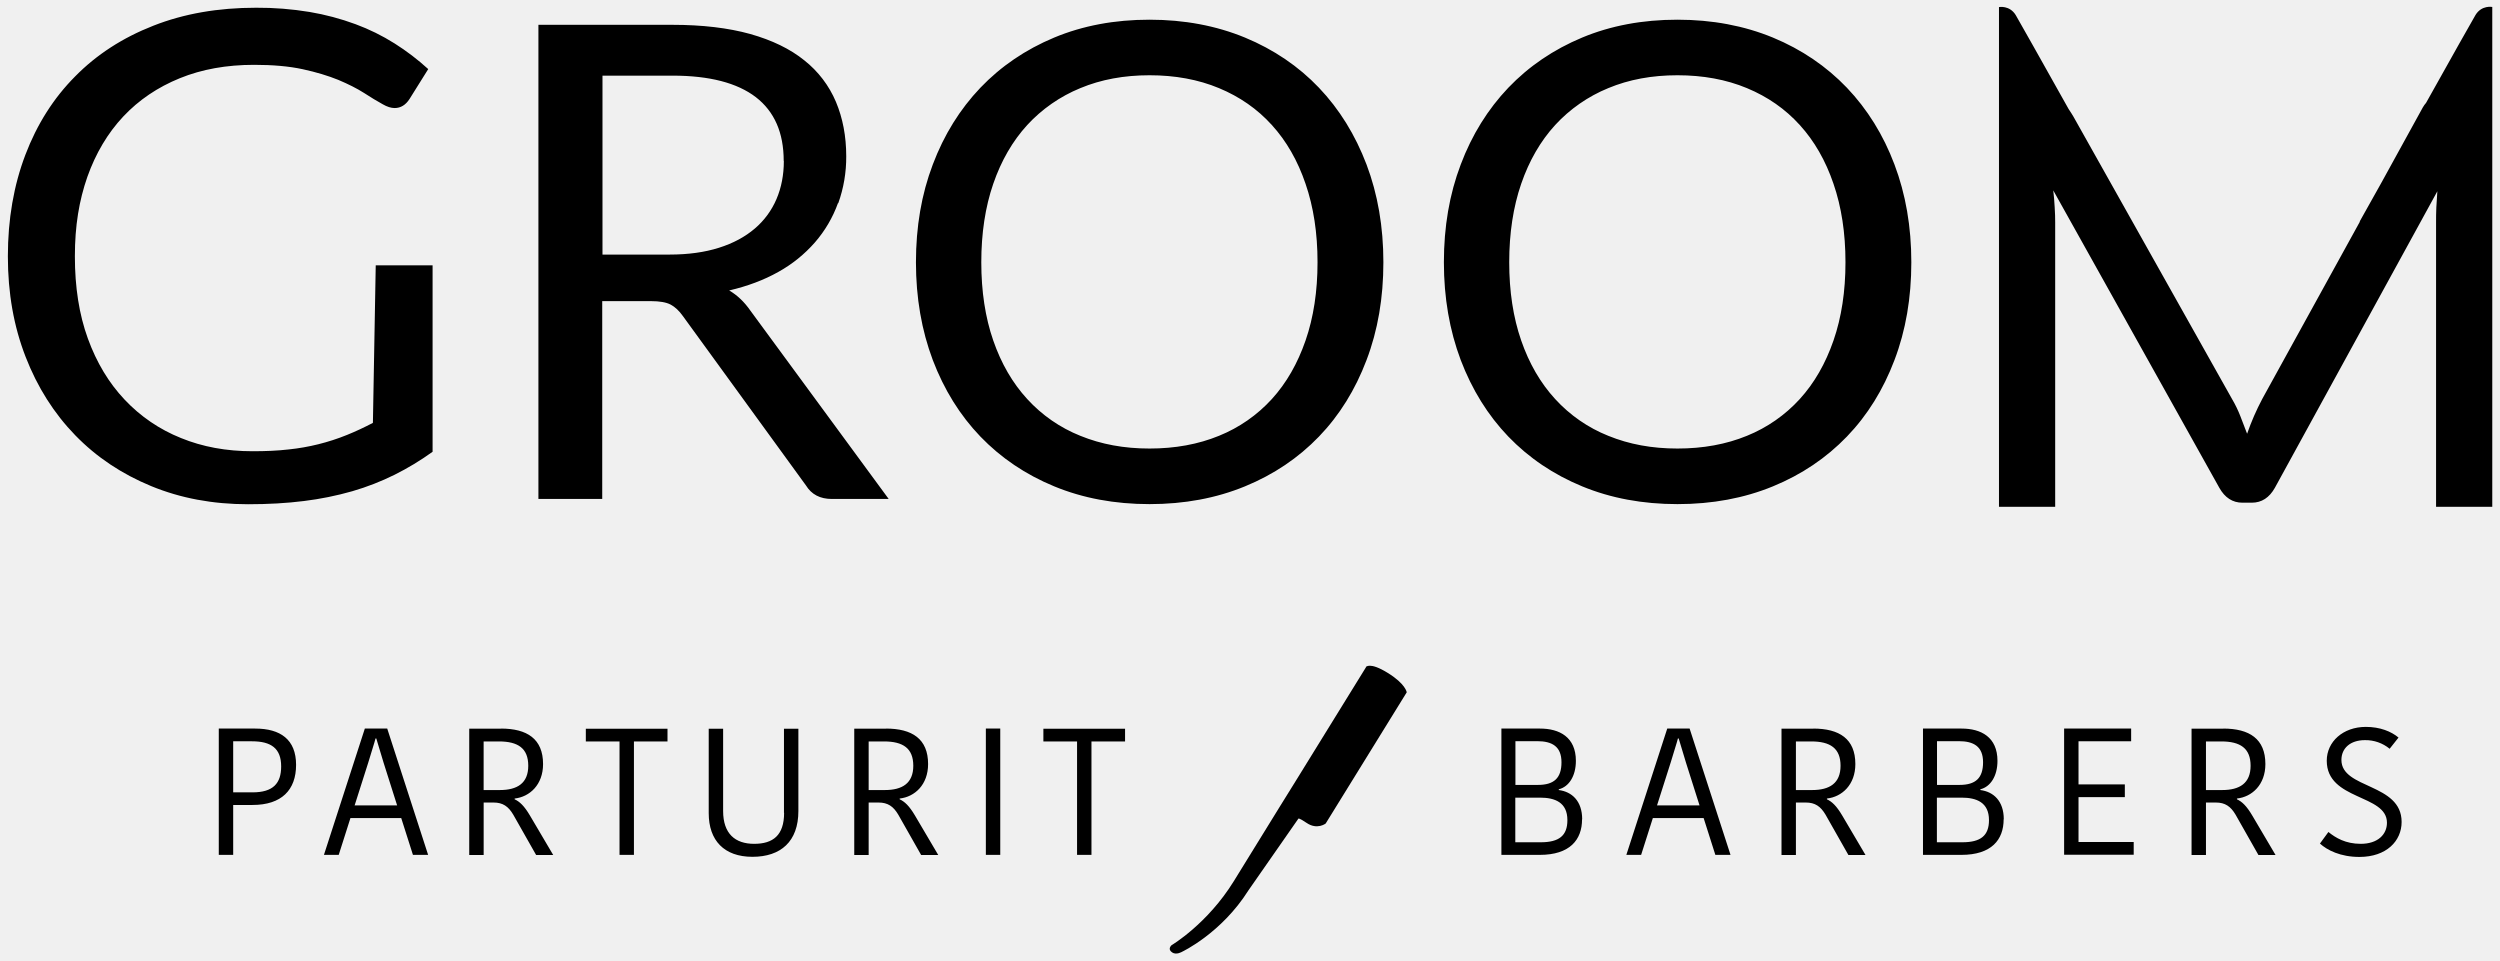
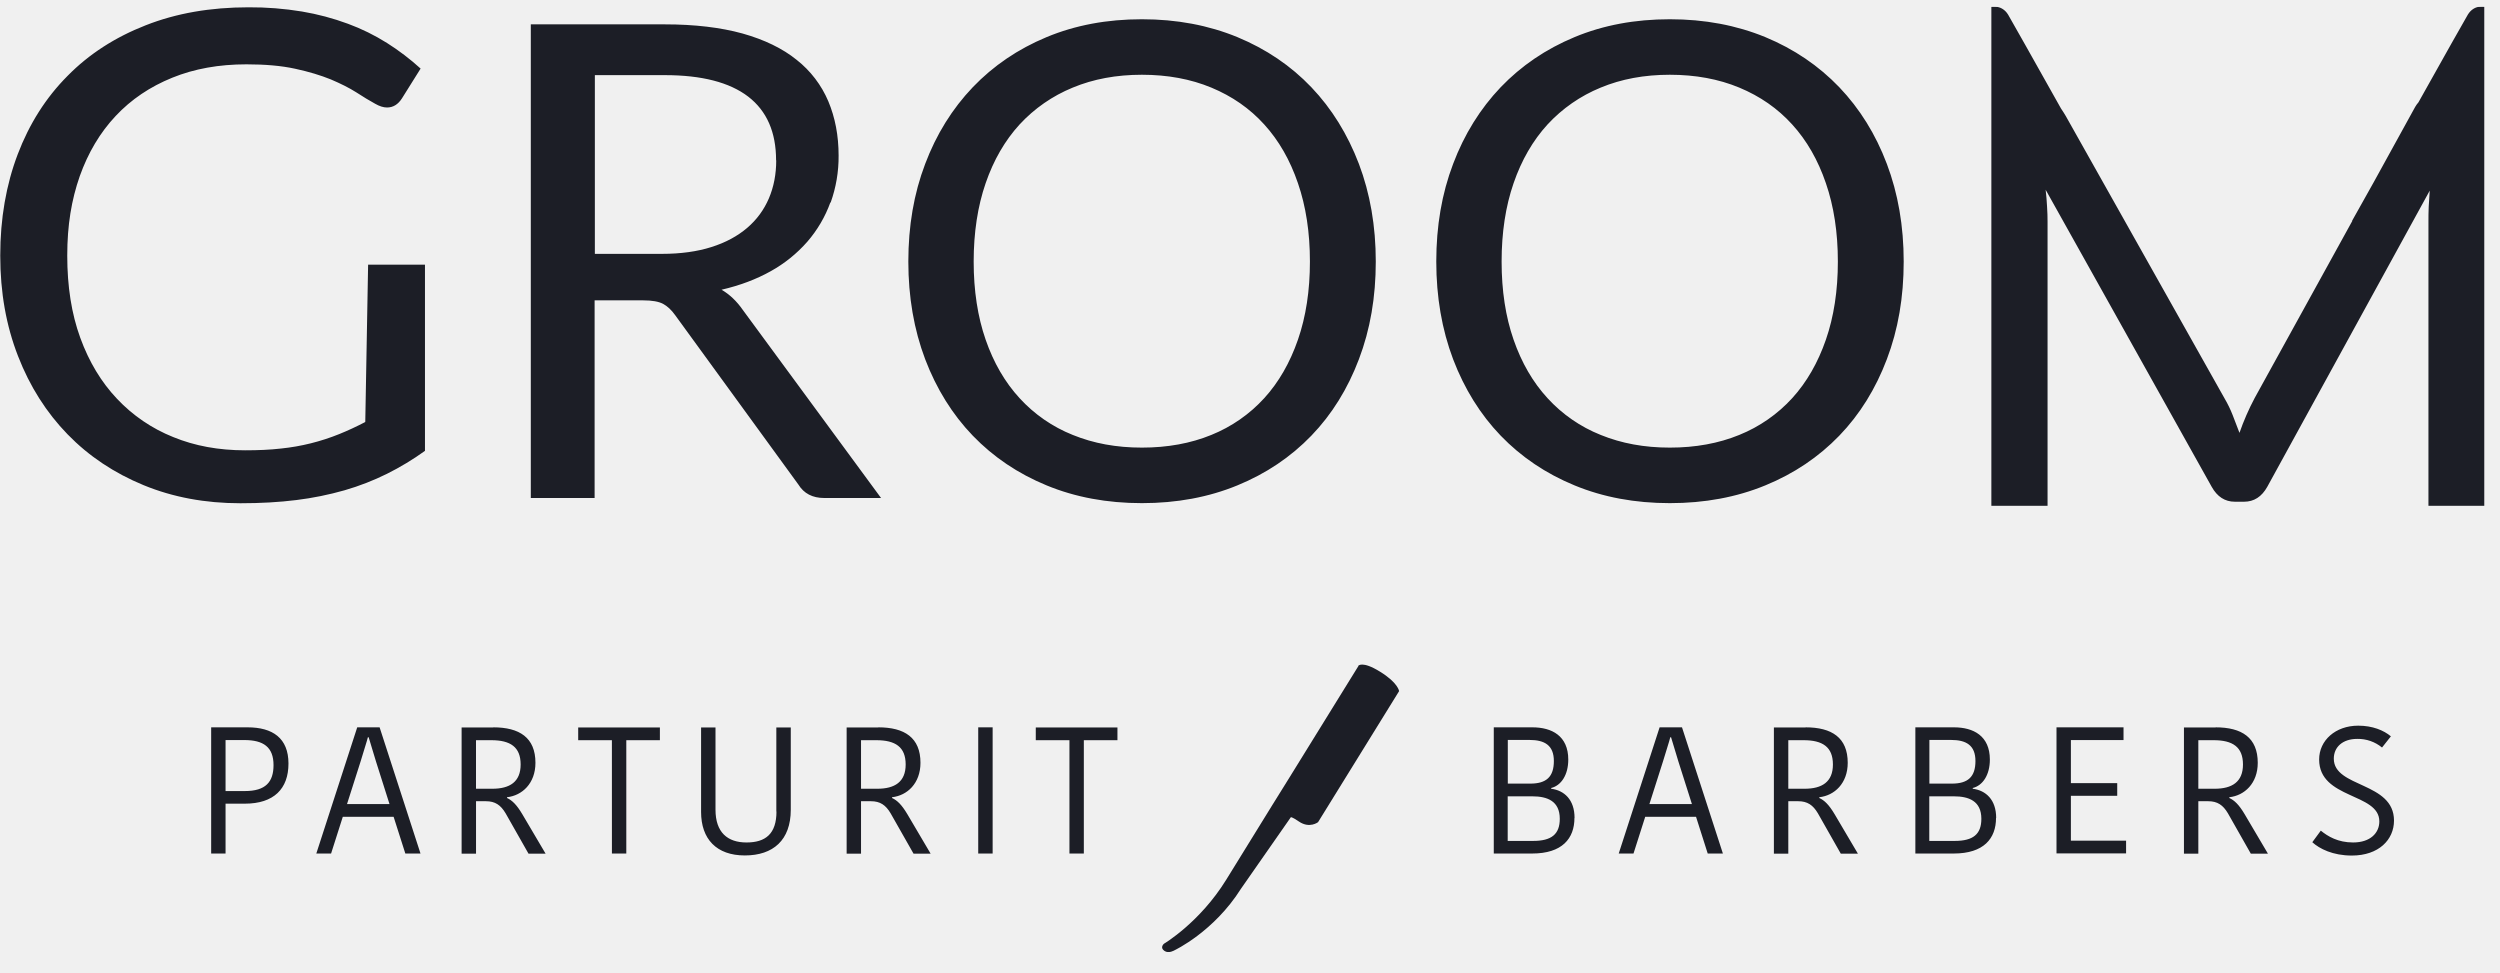
- <svg xmlns="http://www.w3.org/2000/svg" width="164" height="63" viewBox="0 0 164 63" fill="none">
-   <path d="M24.455 27.745c-.566.295-1.123.557-1.688.785a14 14 0 0 1-3.83.953c-.718.085-1.511.118-2.364.118-1.72 0-3.29-.287-4.708-.869a10.322 10.322 0 0 1-3.688-2.514c-1.037-1.097-1.839-2.43-2.413-4.009-.574-1.577-.852-3.375-.852-5.391 0-2.017.278-3.663.818-5.215.549-1.544 1.334-2.87 2.355-3.958 1.02-1.088 2.261-1.924 3.712-2.514 1.452-.591 3.072-.878 4.87-.878 1.231 0 2.294.093 3.189.287.894.194 1.67.43 2.337.7.658.279 1.215.557 1.68.853.455.295.869.548 1.24.75.278.161.54.245.776.245.397 0 .726-.202.979-.599l1.224-1.957a15.804 15.804 0 0 0-2.203-1.68 13.694 13.694 0 0 0-2.565-1.265 16.724 16.724 0 0 0-3.012-.802 20.775 20.775 0 0 0-3.51-.278c-2.49 0-4.734.388-6.743 1.18-2.008.786-3.721 1.891-5.13 3.326C3.51 6.439 2.423 8.16 1.663 10.16c-.76 2-1.147 4.219-1.147 6.65 0 2.43.388 4.598 1.164 6.598.776 2 1.865 3.713 3.257 5.147 1.393 1.434 3.055 2.54 4.979 3.333 1.924.793 4.042 1.19 6.354 1.19 1.316 0 2.54-.068 3.67-.211a20.77 20.77 0 0 0 3.165-.641c.987-.287 1.907-.65 2.776-1.08a18.04 18.04 0 0 0 2.497-1.51V17.407h-3.73l-.185 10.312-.008.025ZM51.42 10.556c0 .912-.16 1.747-.48 2.498a5.219 5.219 0 0 1-1.427 1.941c-.633.54-1.409.962-2.346 1.257-.928.296-2.016.448-3.24.448h-4.404V4.962h4.598c2.414 0 4.236.473 5.46 1.41 1.223.944 1.83 2.337 1.83 4.184m3.579 2.777a8.977 8.977 0 0 0 .523-3.08c0-1.317-.228-2.506-.675-3.57a6.87 6.87 0 0 0-2.076-2.725c-.928-.751-2.118-1.325-3.553-1.73-1.434-.397-3.13-.6-5.096-.6H35.32v31.104h4.186V19.754h3.19c.573 0 1.012.076 1.299.228.287.152.557.405.801.75l8.076 11.114c.362.59.928.886 1.696.886h3.73l-9.072-12.354c-.405-.582-.869-1.02-1.392-1.324 1.198-.279 2.278-.684 3.223-1.215a8.968 8.968 0 0 0 2.405-1.941 8.148 8.148 0 0 0 1.51-2.574M86.43 17.206c0 1.907-.262 3.62-.785 5.13-.523 1.51-1.257 2.793-2.21 3.84a9.517 9.517 0 0 1-3.469 2.413c-1.358.557-2.877.835-4.556.835-1.68 0-3.173-.278-4.54-.835a9.48 9.48 0 0 1-3.485-2.413c-.962-1.047-1.705-2.33-2.228-3.84-.523-1.51-.784-3.223-.784-5.13s.261-3.628.784-5.147c.523-1.52 1.266-2.802 2.228-3.857a9.778 9.778 0 0 1 3.485-2.421c1.358-.566 2.869-.844 4.54-.844 1.67 0 3.198.278 4.556.844 1.359.565 2.515 1.367 3.468 2.421.954 1.047 1.696 2.338 2.211 3.857.523 1.519.785 3.231.785 5.147Zm4.32 0c0-2.33-.371-4.472-1.105-6.413-.743-1.95-1.78-3.629-3.122-5.038-1.342-1.409-2.962-2.506-4.852-3.29-1.89-.777-3.975-1.173-6.261-1.173-2.287 0-4.371.388-6.253 1.172-1.882.785-3.493 1.882-4.843 3.291-1.342 1.41-2.388 3.089-3.123 5.038-.742 1.95-1.105 4.084-1.105 6.413 0 2.329.371 4.464 1.105 6.413.743 1.95 1.78 3.62 3.123 5.02 1.35 1.401 2.961 2.49 4.843 3.266 1.882.776 3.966 1.165 6.253 1.165 2.286 0 4.37-.389 6.26-1.165 1.89-.776 3.503-1.865 4.853-3.265 1.35-1.401 2.388-3.08 3.122-5.021.742-1.95 1.105-4.084 1.105-6.413ZM121.063 17.206c0 1.907-.262 3.62-.785 5.13-.523 1.51-1.257 2.793-2.211 3.84a9.51 9.51 0 0 1-3.468 2.413c-1.358.557-2.877.835-4.557.835-1.679 0-3.172-.278-4.539-.835a9.481 9.481 0 0 1-3.485-2.413c-.962-1.047-1.705-2.33-2.228-3.84-.523-1.51-.785-3.223-.785-5.13s.262-3.628.785-5.147c.523-1.52 1.266-2.802 2.228-3.857a9.775 9.775 0 0 1 3.485-2.421c1.358-.566 2.869-.844 4.539-.844 1.671 0 3.199.278 4.557.844 1.359.565 2.515 1.367 3.468 2.421.954 1.047 1.696 2.338 2.211 3.857.523 1.519.785 3.231.785 5.147Zm4.32 0c0-2.33-.371-4.472-1.105-6.413-.734-1.95-1.781-3.629-3.122-5.038-1.351-1.409-2.962-2.506-4.852-3.29-1.891-.777-3.975-1.173-6.262-1.173-2.286 0-4.371.388-6.252 1.172-1.882.785-3.494 1.882-4.844 3.291-1.341 1.41-2.388 3.089-3.122 5.038-.742 1.95-1.105 4.084-1.105 6.413 0 2.329.371 4.464 1.105 6.413.743 1.95 1.78 3.62 3.122 5.02 1.35 1.401 2.962 2.49 4.844 3.266 1.881.776 3.966 1.165 6.252 1.165 2.287 0 4.371-.389 6.262-1.165 1.89-.776 3.501-1.865 4.852-3.265 1.35-1.401 2.388-3.08 3.122-5.021.742-1.95 1.105-4.084 1.105-6.413ZM163.493 33.238V.456s-.692-.135-1.097.523c-.143.228-1.628 2.878-3.248 5.772-.068.084-.144.169-.211.295l-2.734 4.97-1.418 2.532.034-.026-6.413 11.645a16.214 16.214 0 0 0-.996 2.287 61.717 61.717 0 0 0-.447-1.165 7.717 7.717 0 0 0-.532-1.097L136.019 7.654c-.068-.127-.195-.312-.321-.507-1.705-3.037-3.316-5.915-3.468-6.16-.405-.658-1.097-.523-1.097-.523v32.783h3.687V14.59c0-.304-.008-.633-.033-.996a16.954 16.954 0 0 0-.093-1.105l10.893 19.509c.363.65.87.979 1.519.979h.608c.65 0 1.156-.33 1.519-.98l10.657-19.45c-.025.364-.051.718-.067 1.064-.017.346-.017.675-.017.979v18.657h3.687v-.009ZM89.598 43.76s.236-.362 1.434.38c1.182.726 1.25 1.275 1.25 1.275l-5.317 8.607s-.557.438-1.257-.043c-.507-.346-.532-.278-.532-.278l-3.274 4.7c-1.78 2.827-4.354 4.033-4.354 4.033s-.38.237-.658.043c-.33-.22-.034-.473-.034-.473s2.346-1.384 4.084-4.202l3.004-4.869 1.063-1.713 4.608-7.46h-.017Z" fill="currentColor" />
-   <path d="m85.148 52.384 4.86-7.687-4.606 7.789-.254-.102ZM19.423 50.173c0 1.654-.954 2.633-2.86 2.633h-1.266v3.274h-.945v-8.286h2.388c1.645 0 2.683.709 2.683 2.38Zm-4.126-1.535v3.341h1.265c1.367 0 1.882-.599 1.882-1.704 0-1.182-.658-1.646-1.915-1.646h-1.232v.009ZM25.402 47.794l2.683 8.286h-.996l-.768-2.413h-3.333l-.768 2.413h-.97l2.683-8.286h1.469Zm-2.144 5.038h2.793l-.886-2.794c-.059-.236-.447-1.442-.48-1.594h-.051c-.026.143-.414 1.35-.473 1.57l-.894 2.81-.009.008ZM32.857 47.794c1.721 0 2.768.675 2.768 2.329 0 1.358-.878 2.152-1.865 2.261v.05c.329.153.624.423 1.004 1.064l1.527 2.59H35.17l-1.502-2.649c-.32-.54-.683-.793-1.29-.793h-.65v3.443h-.946v-8.287h2.084l-.008-.008Zm-1.13 4.033h1.062c1.148 0 1.865-.447 1.865-1.594 0-1.148-.675-1.595-1.924-1.595h-1.004v3.19ZM40.64 48.638h-2.21v-.835h5.358v.835h-2.202v7.442h-.945v-7.442ZM51.428 53.321v-5.518h.946v5.4c0 2-1.156 3.004-3.013 3.004-1.856 0-2.869-1.072-2.869-2.86v-5.544h.945v5.4c0 1.493.793 2.152 2.034 2.152 1.24 0 1.966-.557 1.966-2.034h-.008ZM58.115 47.794c1.721 0 2.768.675 2.768 2.329 0 1.358-.878 2.152-1.865 2.261v.05c.329.153.624.423 1.004 1.064l1.527 2.59h-1.122l-1.502-2.649c-.32-.54-.684-.793-1.291-.793h-.65v3.443h-.945v-8.287h2.084l-.008-.008Zm-1.13 4.033h1.062c1.148 0 1.865-.447 1.865-1.594 0-1.148-.675-1.595-1.924-1.595h-1.004v3.19ZM64.672 47.794h.945v8.286h-.945v-8.286ZM70.656 48.638h-2.21v-.835h5.358v.835H71.6v7.442h-.945v-7.442ZM103.783 53.743c0 1.35-.802 2.337-2.776 2.337h-2.515v-8.286h2.532c1.274 0 2.354.557 2.354 2.118 0 1.004-.464 1.704-1.122 1.865v.05c.86.11 1.535.718 1.535 1.916h-.008Zm-2.945-5.122h-1.426v2.869h1.477c1.054 0 1.544-.447 1.544-1.485s-.616-1.384-1.595-1.384Zm1.983 5.18c0-1.172-.827-1.476-1.797-1.476h-1.62v2.928h1.67c1.207 0 1.747-.438 1.747-1.451ZM110.839 47.794l2.683 8.286h-.995l-.768-2.413h-3.333l-.768 2.413h-.97l2.683-8.286h1.468Zm-2.143 5.038h2.793l-.886-2.794c-.059-.236-.447-1.442-.481-1.594h-.051c-.025.143-.413 1.35-.472 1.57l-.895 2.81-.008.008ZM118.943 47.794c1.721 0 2.768.675 2.768 2.329 0 1.358-.878 2.152-1.865 2.261v.05c.329.153.624.423 1.004 1.064l1.527 2.59h-1.122l-1.502-2.649c-.321-.54-.683-.793-1.291-.793h-.65v3.443h-.945v-8.287h2.084l-.008-.008Zm-1.131 4.033h1.063c1.148 0 1.865-.447 1.865-1.594 0-1.148-.675-1.595-1.924-1.595h-1.004v3.19ZM131.439 53.743c0 1.35-.801 2.337-2.776 2.337h-2.515v-8.286h2.532c1.274 0 2.354.557 2.354 2.118 0 1.004-.464 1.704-1.122 1.865v.05c.861.11 1.536.718 1.536 1.916h-.009Zm-2.945-5.122h-1.426v2.869h1.477c1.055 0 1.544-.447 1.544-1.485s-.616-1.384-1.595-1.384Zm1.983 5.18c0-1.172-.827-1.476-1.797-1.476h-1.62v2.928h1.671c1.206 0 1.746-.438 1.746-1.451ZM135.406 56.08v-8.286h4.397v.835h-3.452v2.827h3.038v.835h-3.038v2.945h3.62v.836h-4.565v.008ZM145.841 47.794c1.722 0 2.768.675 2.768 2.329 0 1.358-.877 2.152-1.865 2.261v.05c.329.153.625.423 1.004 1.064l1.528 2.59h-1.123l-1.502-2.649c-.32-.54-.683-.793-1.291-.793h-.649v3.443h-.945v-8.287h2.084l-.009-.008Zm-1.13 4.033h1.063c1.148 0 1.865-.447 1.865-1.594 0-1.148-.675-1.595-1.924-1.595h-1.004v3.19ZM156.584 53.97c0-1.881-3.949-1.45-3.949-4.066 0-1.25 1.071-2.22 2.565-2.22.937 0 1.671.304 2.143.7l-.582.735a2.486 2.486 0 0 0-1.62-.566c-.971 0-1.544.54-1.544 1.3 0 1.915 3.949 1.51 3.949 4.067 0 1.249-.996 2.295-2.768 2.295-1.249 0-2.118-.447-2.59-.877l.556-.76c.465.38 1.123.777 2.118.777 1.123 0 1.722-.616 1.722-1.384Z" fill="currentColor" />
+ <svg xmlns="http://www.w3.org/2000/svg" width="90" height="35" viewBox="0 0 90 35" fill="none">
+   <g clip-path="url(#clip0_491_358)">
+     <mask id="mask0_491_358" style="mask-type:luminance" maskUnits="userSpaceOnUse" x="0" y="0" width="90" height="35">
+       <path d="M3.05176e-05 0.231H89.451V34.275H3.05176e-05V0.231Z" fill="white" />
+     </mask>
+     <g mask="url(#mask0_491_358)">
+       <path d="M13.146 15.194C12.835 15.356 12.53 15.499 12.22 15.624C11.547 15.897 10.84 16.073 10.118 16.147C9.724 16.193 9.289 16.211 8.821 16.211C7.877 16.211 7.015 16.054 6.237 15.735C5.47 15.429 4.779 14.958 4.213 14.357C3.644 13.756 3.204 13.025 2.889 12.159C2.574 11.295 2.421 10.309 2.421 9.204C2.421 8.098 2.574 7.196 2.87 6.345C3.171 5.499 3.602 4.772 4.163 4.176C4.722 3.579 5.403 3.121 6.2 2.798C6.996 2.474 7.885 2.316 8.872 2.316C9.548 2.316 10.131 2.367 10.622 2.474C11.113 2.58 11.539 2.709 11.905 2.857C12.266 3.01 12.572 3.163 12.827 3.325C13.076 3.487 13.304 3.625 13.507 3.736C13.66 3.824 13.803 3.87 13.933 3.87C14.151 3.87 14.331 3.76 14.47 3.542L15.142 2.469C14.767 2.128 14.362 1.819 13.933 1.548C13.489 1.269 13.018 1.036 12.525 0.855C11.989 0.657 11.436 0.51 10.873 0.415C10.236 0.31 9.591 0.259 8.946 0.263C7.58 0.263 6.348 0.476 5.246 0.91C4.144 1.341 3.204 1.946 2.431 2.733C1.652 3.515 1.055 4.458 0.638 5.554C0.221 6.651 0.009 7.867 0.009 9.2C0.009 10.532 0.222 11.72 0.648 12.817C1.073 13.913 1.671 14.852 2.435 15.638C3.199 16.424 4.112 17.03 5.167 17.465C6.223 17.9 7.386 18.117 8.654 18.117C9.377 18.117 10.048 18.08 10.668 18.002C11.255 17.93 11.836 17.812 12.405 17.65C12.947 17.493 13.452 17.294 13.929 17.058C14.407 16.82 14.865 16.543 15.299 16.231V9.527H13.252L13.15 15.18L13.146 15.193V15.194ZM27.944 5.771C27.944 6.271 27.856 6.729 27.68 7.141C27.504 7.552 27.245 7.908 26.897 8.205C26.55 8.501 26.124 8.732 25.61 8.894C25.101 9.056 24.504 9.139 23.832 9.139H21.415V2.705H23.938C25.263 2.705 26.263 2.964 26.935 3.478C27.606 3.995 27.939 4.759 27.939 5.771M29.903 7.294C30.097 6.752 30.194 6.181 30.19 5.605C30.19 4.883 30.065 4.232 29.82 3.648C29.572 3.062 29.18 2.548 28.68 2.155C28.171 1.743 27.518 1.428 26.731 1.206C25.944 0.989 25.013 0.877 23.934 0.877H19.109V17.928H21.406V10.813H23.156C23.471 10.813 23.712 10.855 23.869 10.938C24.027 11.022 24.175 11.161 24.309 11.35L28.741 17.442C28.939 17.765 29.25 17.928 29.672 17.928H31.718L26.74 11.156C26.518 10.837 26.263 10.597 25.976 10.43C26.634 10.277 27.226 10.055 27.745 9.764C28.243 9.488 28.69 9.128 29.065 8.7C29.425 8.284 29.706 7.806 29.893 7.289M47.157 9.417C47.157 10.462 47.013 11.401 46.726 12.229C46.439 13.057 46.036 13.76 45.513 14.334C44.986 14.912 44.335 15.364 43.609 15.657C42.864 15.962 42.031 16.114 41.109 16.114C40.187 16.114 39.368 15.962 38.618 15.657C37.888 15.366 37.235 14.913 36.705 14.334C36.177 13.76 35.77 13.057 35.483 12.229C35.196 11.401 35.052 10.462 35.052 9.417C35.052 8.371 35.196 7.428 35.483 6.595C35.77 5.762 36.177 5.059 36.705 4.481C37.238 3.904 37.891 3.451 38.618 3.154C39.363 2.844 40.192 2.691 41.109 2.691C42.026 2.691 42.864 2.844 43.609 3.154C44.355 3.464 44.99 3.903 45.513 4.481C46.036 5.055 46.443 5.763 46.726 6.595C47.013 7.428 47.157 8.367 47.157 9.417ZM49.528 9.417C49.528 8.14 49.324 6.965 48.921 5.901C48.513 4.832 47.944 3.912 47.208 3.14C46.471 2.367 45.582 1.766 44.545 1.336C43.508 0.91 42.364 0.693 41.109 0.693C39.854 0.693 38.711 0.906 37.678 1.336C36.645 1.766 35.761 2.367 35.02 3.14C34.283 3.913 33.709 4.833 33.306 5.901C32.899 6.97 32.7 8.14 32.7 9.417C32.7 10.694 32.903 11.864 33.306 12.932C33.714 14.001 34.283 14.917 35.02 15.684C35.761 16.452 36.645 17.049 37.678 17.474C38.711 17.9 39.854 18.113 41.109 18.113C42.364 18.113 43.507 17.9 44.545 17.474C45.582 17.049 46.467 16.452 47.208 15.685C47.949 14.917 48.518 13.996 48.921 12.932C49.328 11.863 49.528 10.694 49.528 9.417ZM66.163 9.417C66.163 10.462 66.019 11.401 65.732 12.229C65.445 13.057 65.042 13.76 64.519 14.334C63.991 14.912 63.341 15.364 62.615 15.657C61.87 15.962 61.036 16.114 60.115 16.114C59.193 16.114 58.374 15.962 57.624 15.657C56.894 15.366 56.24 14.913 55.711 14.334C55.183 13.76 54.776 13.057 54.489 12.229C54.201 11.401 54.058 10.462 54.058 9.417C54.058 8.371 54.201 7.428 54.489 6.595C54.776 5.762 55.183 5.059 55.711 4.481C56.244 3.904 56.897 3.451 57.624 3.154C58.369 2.844 59.198 2.691 60.115 2.691C61.032 2.691 61.87 2.844 62.615 3.154C63.361 3.464 63.995 3.903 64.519 4.481C65.042 5.055 65.449 5.763 65.732 6.595C66.019 7.428 66.163 8.367 66.163 9.417ZM68.533 9.417C68.533 8.14 68.33 6.965 67.927 5.901C67.524 4.832 66.95 3.912 66.214 3.14C65.472 2.367 64.588 1.766 63.551 1.336C62.513 0.91 61.37 0.693 60.115 0.693C58.86 0.693 57.716 0.906 56.684 1.336C55.651 1.766 54.766 2.367 54.025 3.14C53.289 3.913 52.715 4.833 52.312 5.901C51.905 6.97 51.706 8.14 51.706 9.417C51.706 10.694 51.909 11.864 52.312 12.932C52.72 14.001 53.289 14.917 54.025 15.684C54.766 16.452 55.651 17.049 56.684 17.474C57.716 17.9 58.86 18.113 60.115 18.113C61.37 18.113 62.513 17.9 63.551 17.474C64.588 17.049 65.472 16.452 66.214 15.685C66.955 14.917 67.524 13.996 67.927 12.932C68.334 11.863 68.533 10.694 68.533 9.417ZM89.447 18.205V0.235C89.447 0.235 89.068 0.161 88.845 0.522C88.767 0.647 87.952 2.099 87.063 3.686C87.026 3.732 86.984 3.778 86.947 3.847L85.447 6.572L84.669 7.96L84.687 7.946L81.168 14.329C80.954 14.732 80.771 15.151 80.621 15.583C80.542 15.369 80.46 15.156 80.376 14.944C80.295 14.736 80.197 14.535 80.084 14.343L74.37 4.181C74.333 4.111 74.263 4.01 74.194 3.903C73.258 2.238 72.374 0.66 72.291 0.526C72.069 0.165 71.689 0.239 71.689 0.239V18.21H73.712V7.983C73.712 7.816 73.708 7.636 73.694 7.437C73.684 7.234 73.667 7.032 73.643 6.831L79.621 17.525C79.82 17.882 80.098 18.062 80.455 18.062H80.788C81.145 18.062 81.423 17.881 81.622 17.525L87.47 6.863C87.456 7.062 87.442 7.256 87.433 7.446C87.424 7.636 87.424 7.816 87.424 7.983V18.21H89.447V18.205ZM48.895 23.973C48.895 23.973 49.025 23.774 49.682 24.181C50.331 24.579 50.368 24.88 50.368 24.88L47.45 29.598C47.45 29.598 47.145 29.838 46.761 29.575C46.482 29.385 46.469 29.422 46.469 29.422L44.672 31.999C43.695 33.548 42.282 34.21 42.282 34.21C42.282 34.21 42.074 34.34 41.921 34.233C41.74 34.112 41.903 33.974 41.903 33.974C41.903 33.974 43.19 33.215 44.144 31.67L45.792 29.001L46.376 28.062L48.905 23.973H48.895Z" fill="#1C1E26" />
+       <path d="M46.453 28.7L49.12 24.487L46.593 28.756L46.453 28.7ZM10.385 27.488C10.385 28.395 9.861 28.932 8.815 28.932H8.12V30.727H7.602V26.184H8.912C9.815 26.184 10.385 26.572 10.385 27.488ZM8.12 26.647V28.478H8.815C9.565 28.478 9.847 28.15 9.847 27.544C9.847 26.896 9.486 26.642 8.796 26.642H8.12V26.647ZM13.666 26.184L15.138 30.727H14.592L14.17 29.404H12.341L11.919 30.727H11.387L12.86 26.184H13.666ZM12.489 28.946H14.022L13.536 27.414C13.503 27.285 13.29 26.624 13.272 26.541H13.244C13.23 26.619 13.017 27.281 12.985 27.401L12.494 28.942L12.489 28.946ZM17.757 26.184C18.701 26.184 19.276 26.554 19.276 27.461C19.276 28.205 18.794 28.641 18.253 28.7V28.728C18.433 28.812 18.595 28.96 18.803 29.311L19.641 30.731H19.026L18.202 29.279C18.026 28.983 17.827 28.844 17.494 28.844H17.137V30.731H16.618V26.189H17.762L17.758 26.184H17.757ZM17.137 28.395H17.72C18.35 28.395 18.743 28.15 18.743 27.521C18.743 26.892 18.373 26.647 17.687 26.647H17.136V28.396L17.137 28.395ZM22.028 26.647H20.815V26.189H23.756V26.647H22.547V30.727H22.029L22.028 26.647ZM27.948 29.214V26.189H28.468V29.149C28.468 30.246 27.833 30.796 26.814 30.796C25.796 30.796 25.239 30.208 25.239 29.228V26.189H25.758V29.149C25.758 29.968 26.193 30.329 26.874 30.329C27.555 30.329 27.953 30.024 27.953 29.214H27.948ZM31.618 26.184C32.562 26.184 33.137 26.554 33.137 27.461C33.137 28.205 32.655 28.641 32.114 28.7V28.728C32.294 28.812 32.456 28.96 32.665 29.311L33.502 30.731H32.887L32.062 29.279C31.887 28.983 31.687 28.844 31.354 28.844H30.997V30.731H30.479V26.189H31.622L31.618 26.184ZM30.998 28.395H31.581C32.211 28.395 32.604 28.15 32.604 27.521C32.604 26.892 32.234 26.647 31.548 26.647H30.997V28.396L30.998 28.395ZM35.216 26.184H35.735V30.727H35.216V26.184ZM38.5 26.647H37.288V26.189H40.228V26.647H39.018V30.727H38.5L38.5 26.647ZM56.68 29.445C56.68 30.185 56.24 30.727 55.156 30.727H53.776V26.184H55.166C55.865 26.184 56.458 26.49 56.458 27.345C56.458 27.896 56.203 28.279 55.842 28.368V28.395C56.314 28.455 56.684 28.789 56.684 29.445H56.68ZM55.064 26.638H54.281V28.21H55.092C55.67 28.21 55.939 27.965 55.939 27.396C55.939 26.827 55.601 26.638 55.064 26.638ZM56.152 29.477C56.152 28.835 55.698 28.668 55.166 28.668H54.277V30.273H55.193C55.855 30.273 56.152 30.032 56.152 29.477ZM60.552 26.184L62.024 30.727H61.478L61.057 29.404H59.228L58.806 30.727H58.274L59.746 26.184H60.552ZM59.376 28.946H60.909L60.422 27.414C60.39 27.285 60.177 26.624 60.158 26.541H60.13C60.117 26.619 59.904 27.281 59.871 27.401L59.38 28.942L59.376 28.946ZM64.999 26.184C65.944 26.184 66.518 26.554 66.518 27.461C66.518 28.205 66.036 28.641 65.495 28.7V28.728C65.675 28.812 65.837 28.96 66.046 29.311L66.884 30.731H66.268L65.444 29.279C65.268 28.983 65.069 28.844 64.735 28.844H64.379V30.731H63.86V26.189H65.004L64.999 26.184ZM64.379 28.395H64.962C65.592 28.395 65.985 28.15 65.985 27.521C65.985 26.892 65.615 26.647 64.93 26.647H64.379V28.395ZM71.857 29.445C71.857 30.185 71.417 30.727 70.333 30.727H68.953V26.184H70.343C71.042 26.184 71.635 26.49 71.635 27.345C71.635 27.896 71.38 28.279 71.019 28.368V28.395C71.491 28.455 71.862 28.789 71.862 29.445H71.857ZM70.241 26.638H69.458V28.21H70.269C70.848 28.21 71.116 27.965 71.116 27.396C71.116 26.827 70.778 26.638 70.241 26.638ZM71.329 29.477C71.329 28.835 70.875 28.668 70.343 28.668H69.454V30.273H70.371C71.032 30.273 71.329 30.032 71.329 29.477ZM74.034 30.727V26.184H76.447V26.642H74.552V28.192H76.22V28.649H74.552V30.264H76.539V30.722H74.034V30.727ZM79.76 26.184C80.705 26.184 81.279 26.554 81.279 27.461C81.279 28.205 80.798 28.641 80.256 28.7V28.728C80.436 28.812 80.599 28.96 80.807 29.311L81.645 30.731H81.029L80.205 29.279C80.029 28.983 79.83 28.844 79.496 28.844H79.14V30.731H78.622V26.189H79.765L79.76 26.184ZM79.14 28.395H79.724C80.354 28.395 80.747 28.15 80.747 27.521C80.747 26.892 80.377 26.647 79.691 26.647H79.14V28.395ZM85.656 29.57C85.656 28.539 83.489 28.775 83.489 27.341C83.489 26.656 84.076 26.124 84.896 26.124C85.411 26.124 85.813 26.291 86.072 26.508L85.753 26.911C85.503 26.705 85.188 26.595 84.864 26.6C84.331 26.6 84.017 26.896 84.017 27.313C84.017 28.363 86.184 28.141 86.184 29.542C86.184 30.227 85.637 30.8 84.665 30.8C83.979 30.8 83.502 30.555 83.243 30.32L83.549 29.903C83.804 30.111 84.165 30.329 84.711 30.329C85.327 30.329 85.656 29.991 85.656 29.57Z" fill="#1C1E26" />
+     </g>
+   </g>
+   <defs>
+     <clipPath id="clip0_491_358">
+       <rect width="89.451" height="34.044" fill="white" transform="translate(3.05176e-05 0.23053)" />
+     </clipPath>
+   </defs>
</svg>
